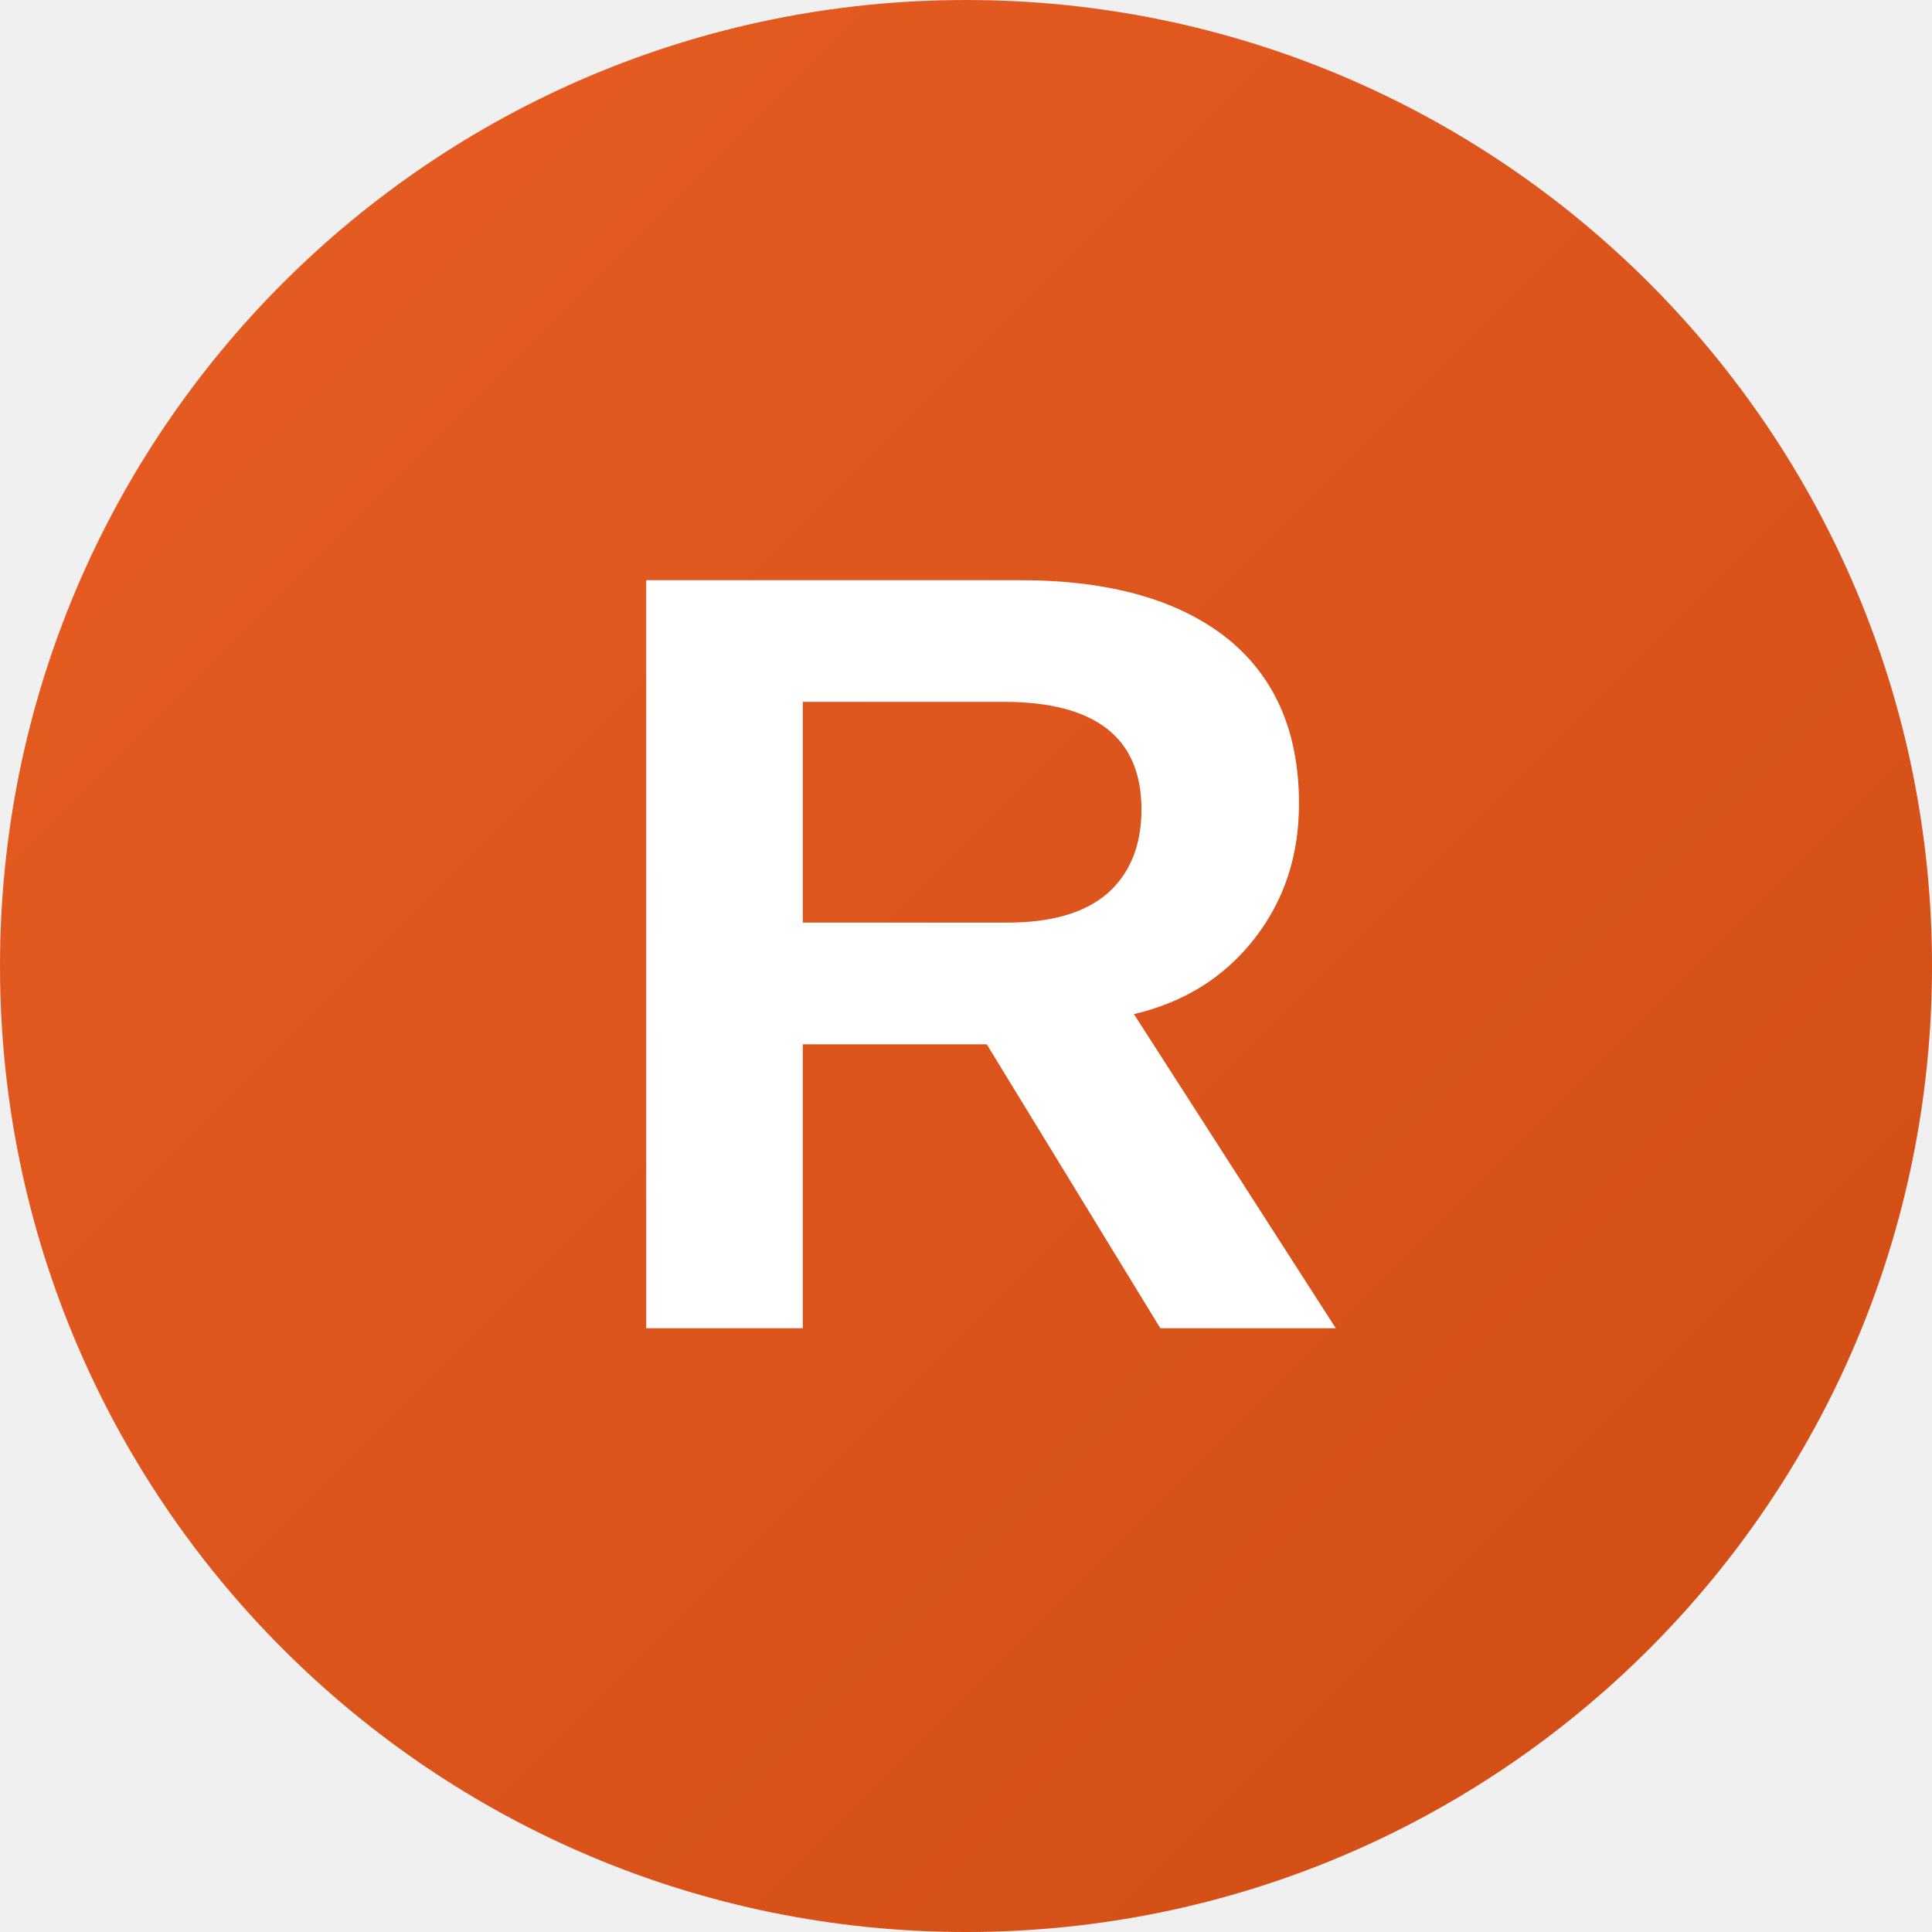
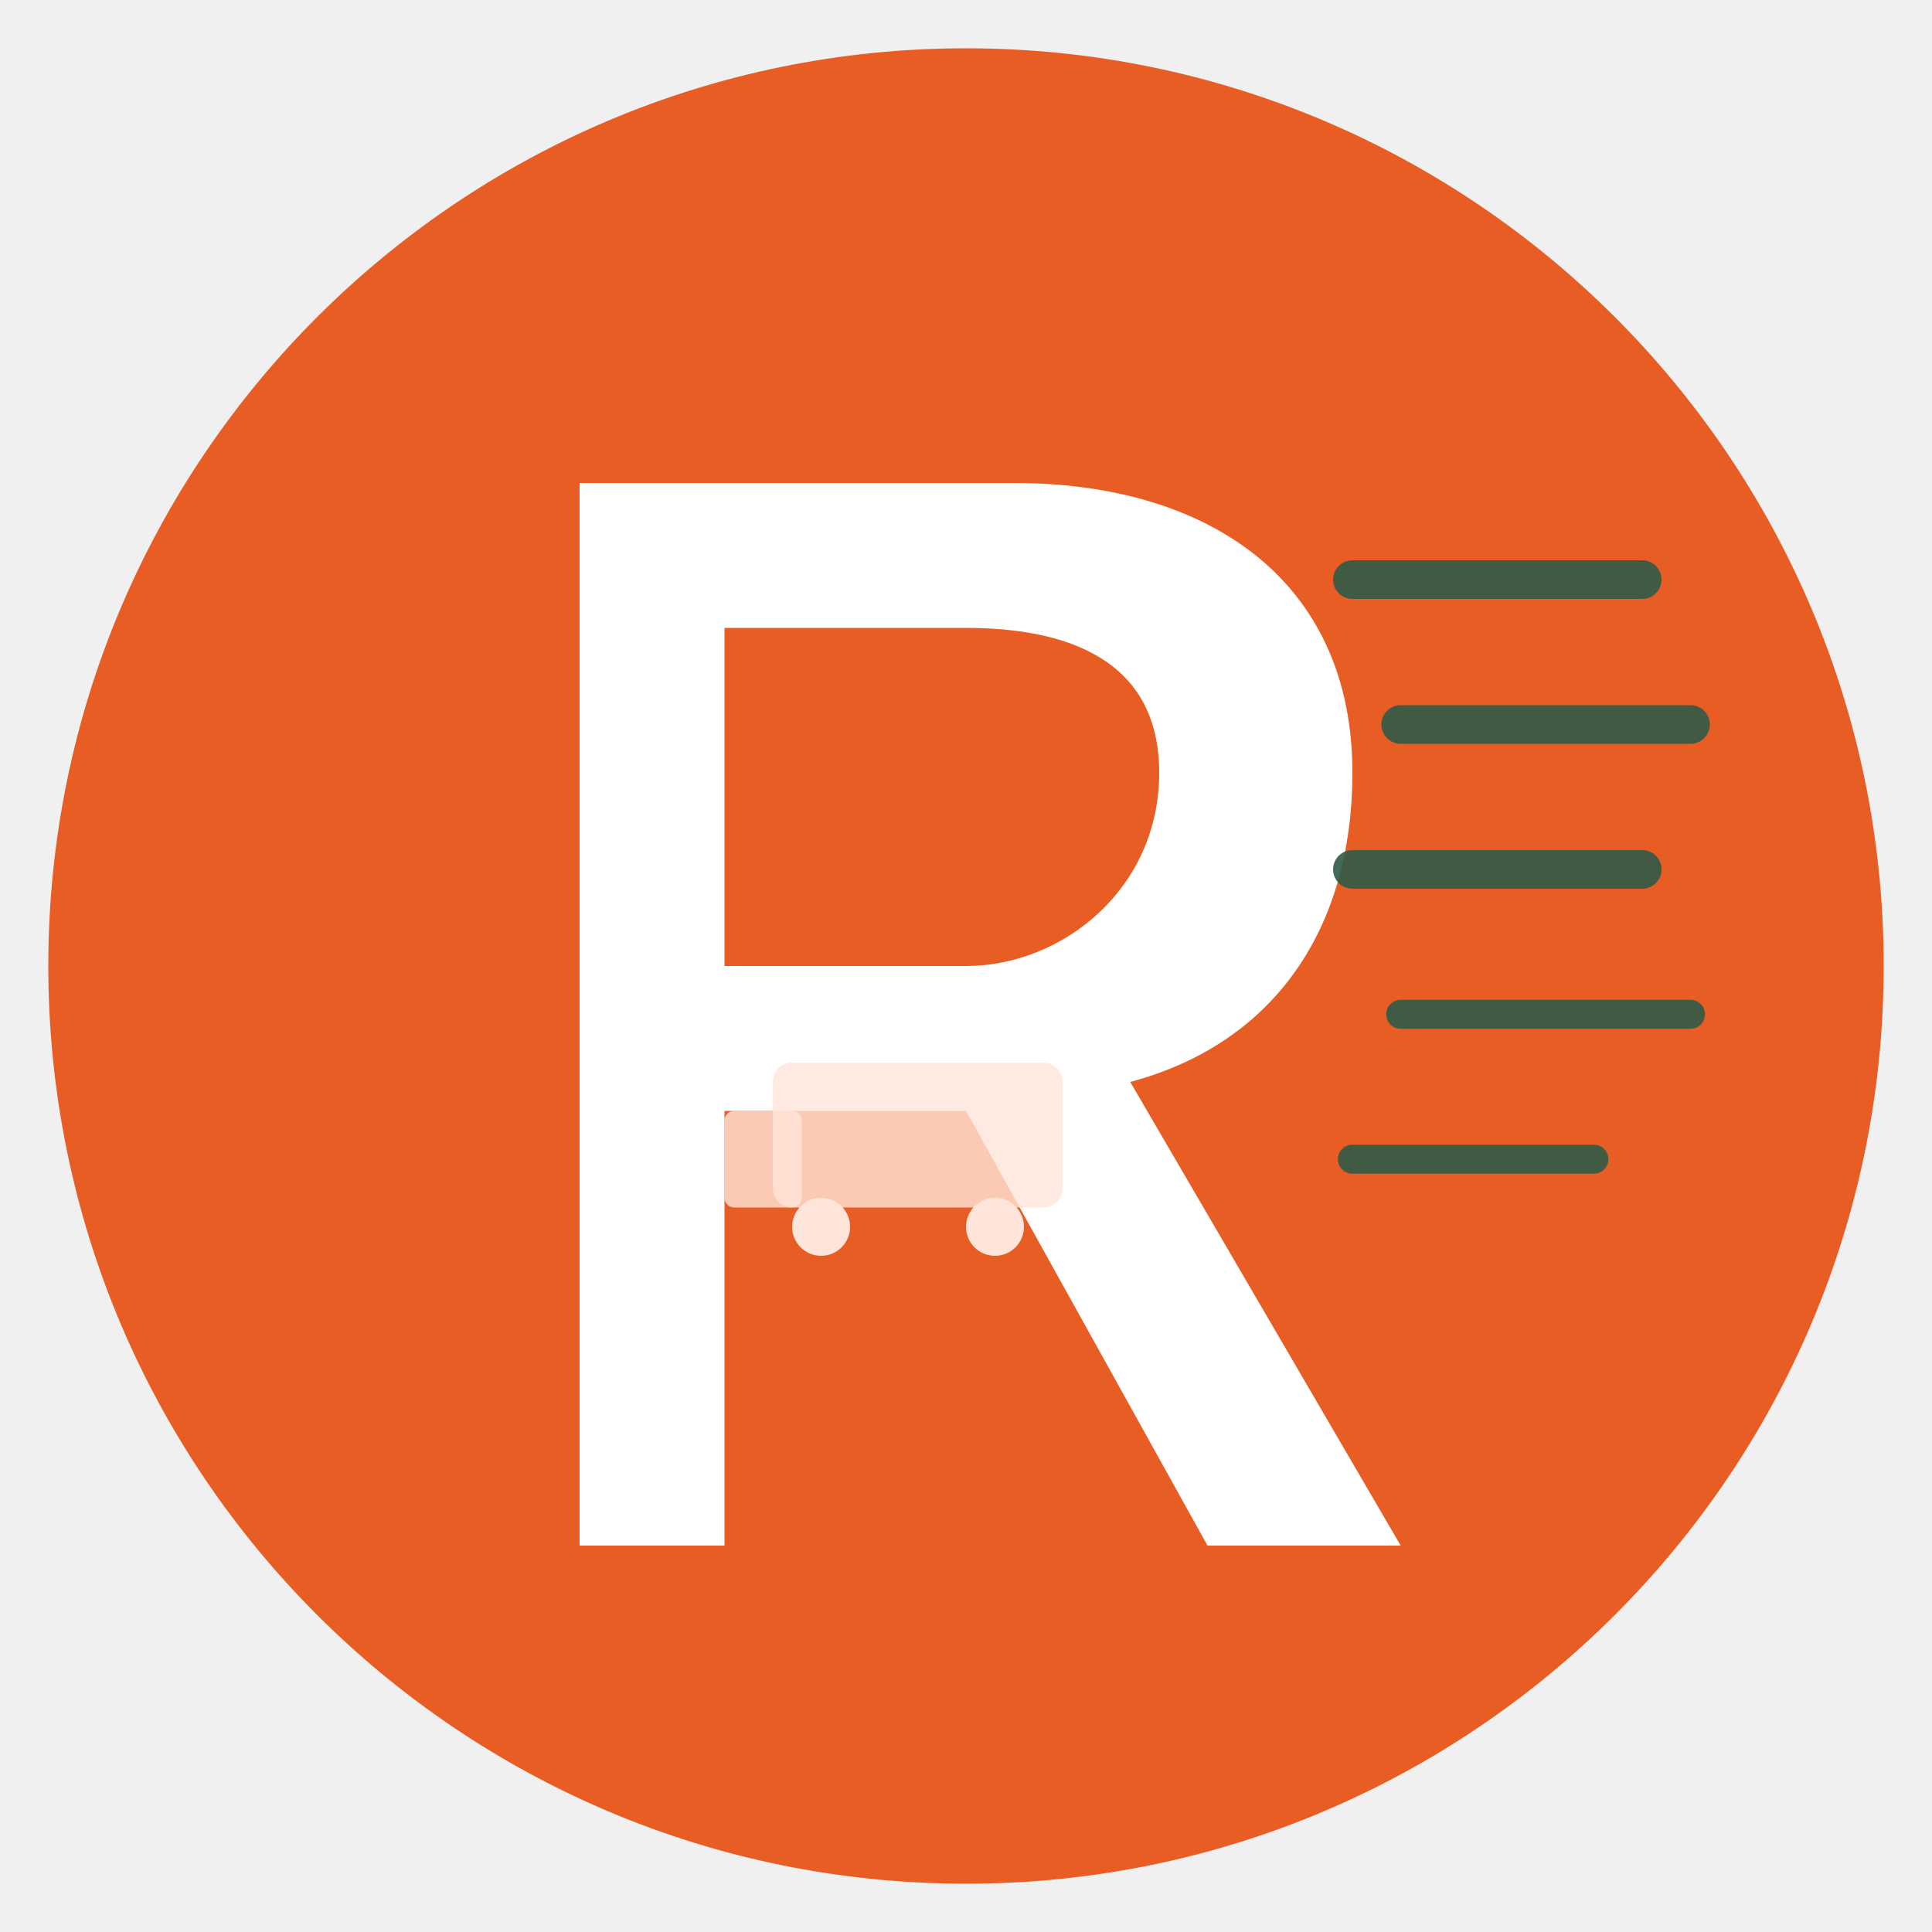
- <svg xmlns="http://www.w3.org/2000/svg" viewBox="0 0 32 32">
-   <defs>
-     <linearGradient id="grad" x1="0%" y1="0%" x2="100%" y2="100%">
-       <stop offset="0%" style="stop-color:#E85D24" />
-       <stop offset="100%" style="stop-color:#D04D14" />
-     </linearGradient>
-   </defs>
-   <circle cx="16" cy="16" r="16" fill="url(#grad)" />
-   <text x="16" y="22" text-anchor="middle" font-family="Arial, sans-serif" font-weight="bold" font-size="18" fill="white">R</text>
+ <svg xmlns="http://www.w3.org/2000/svg" width="32" height="32" viewBox="0 0 32 32" fill="none">
+   <circle cx="16" cy="16" r="15.2" fill="#E85D24" />
+   <g transform="translate(8, 6.4)">
+     <path d="M1.6 1.6 L1.6 19.2 L4 19.2 L4 12 L8 12 L12 19.2 L15.2 19.2 L10.72 11.52 C13.12 10.88 14.4 8.96 14.4 6.4 C14.4 3.2 12 1.6 8.8 1.6 L1.6 1.6 Z M4 4 L8 4 C9.6 4 11.2 4.48 11.2 6.4 C11.2 8.32 9.6 9.6 8 9.6 L4 9.6 L4 4 Z" fill="white" />
+     <g transform="translate(4, 11.2)">
+       <rect x="0.8" y="0" width="4.8" height="2.4" rx="0.32" fill="#FFE5D9" opacity="0.8" />
+       <rect x="0" y="0.8" width="1.28" height="1.6" rx="0.16" fill="#FFE5D9" opacity="0.8" />
+       <circle cx="1.6" cy="2.72" r="0.48" fill="#FFE5D9" />
+       <circle cx="4.48" cy="2.72" r="0.48" fill="#FFE5D9" />
+     </g>
+   </g>
+   <g opacity="0.9">
+     <path d="M22.4 9.6 L27.2 9.6" stroke="#2D5A47" stroke-width="0.64" stroke-linecap="round" />
+     <path d="M23.2 12 L28 12" stroke="#2D5A47" stroke-width="0.64" stroke-linecap="round" />
+     <path d="M22.4 14.4 L27.2 14.4" stroke="#2D5A47" stroke-width="0.64" stroke-linecap="round" />
+     <path d="M23.2 16.8 L28 16.8" stroke="#2D5A47" stroke-width="0.48" stroke-linecap="round" />
+     <path d="M22.4 19.2 L26.4 19.2" stroke="#2D5A47" stroke-width="0.48" stroke-linecap="round" />
+   </g>
</svg>
